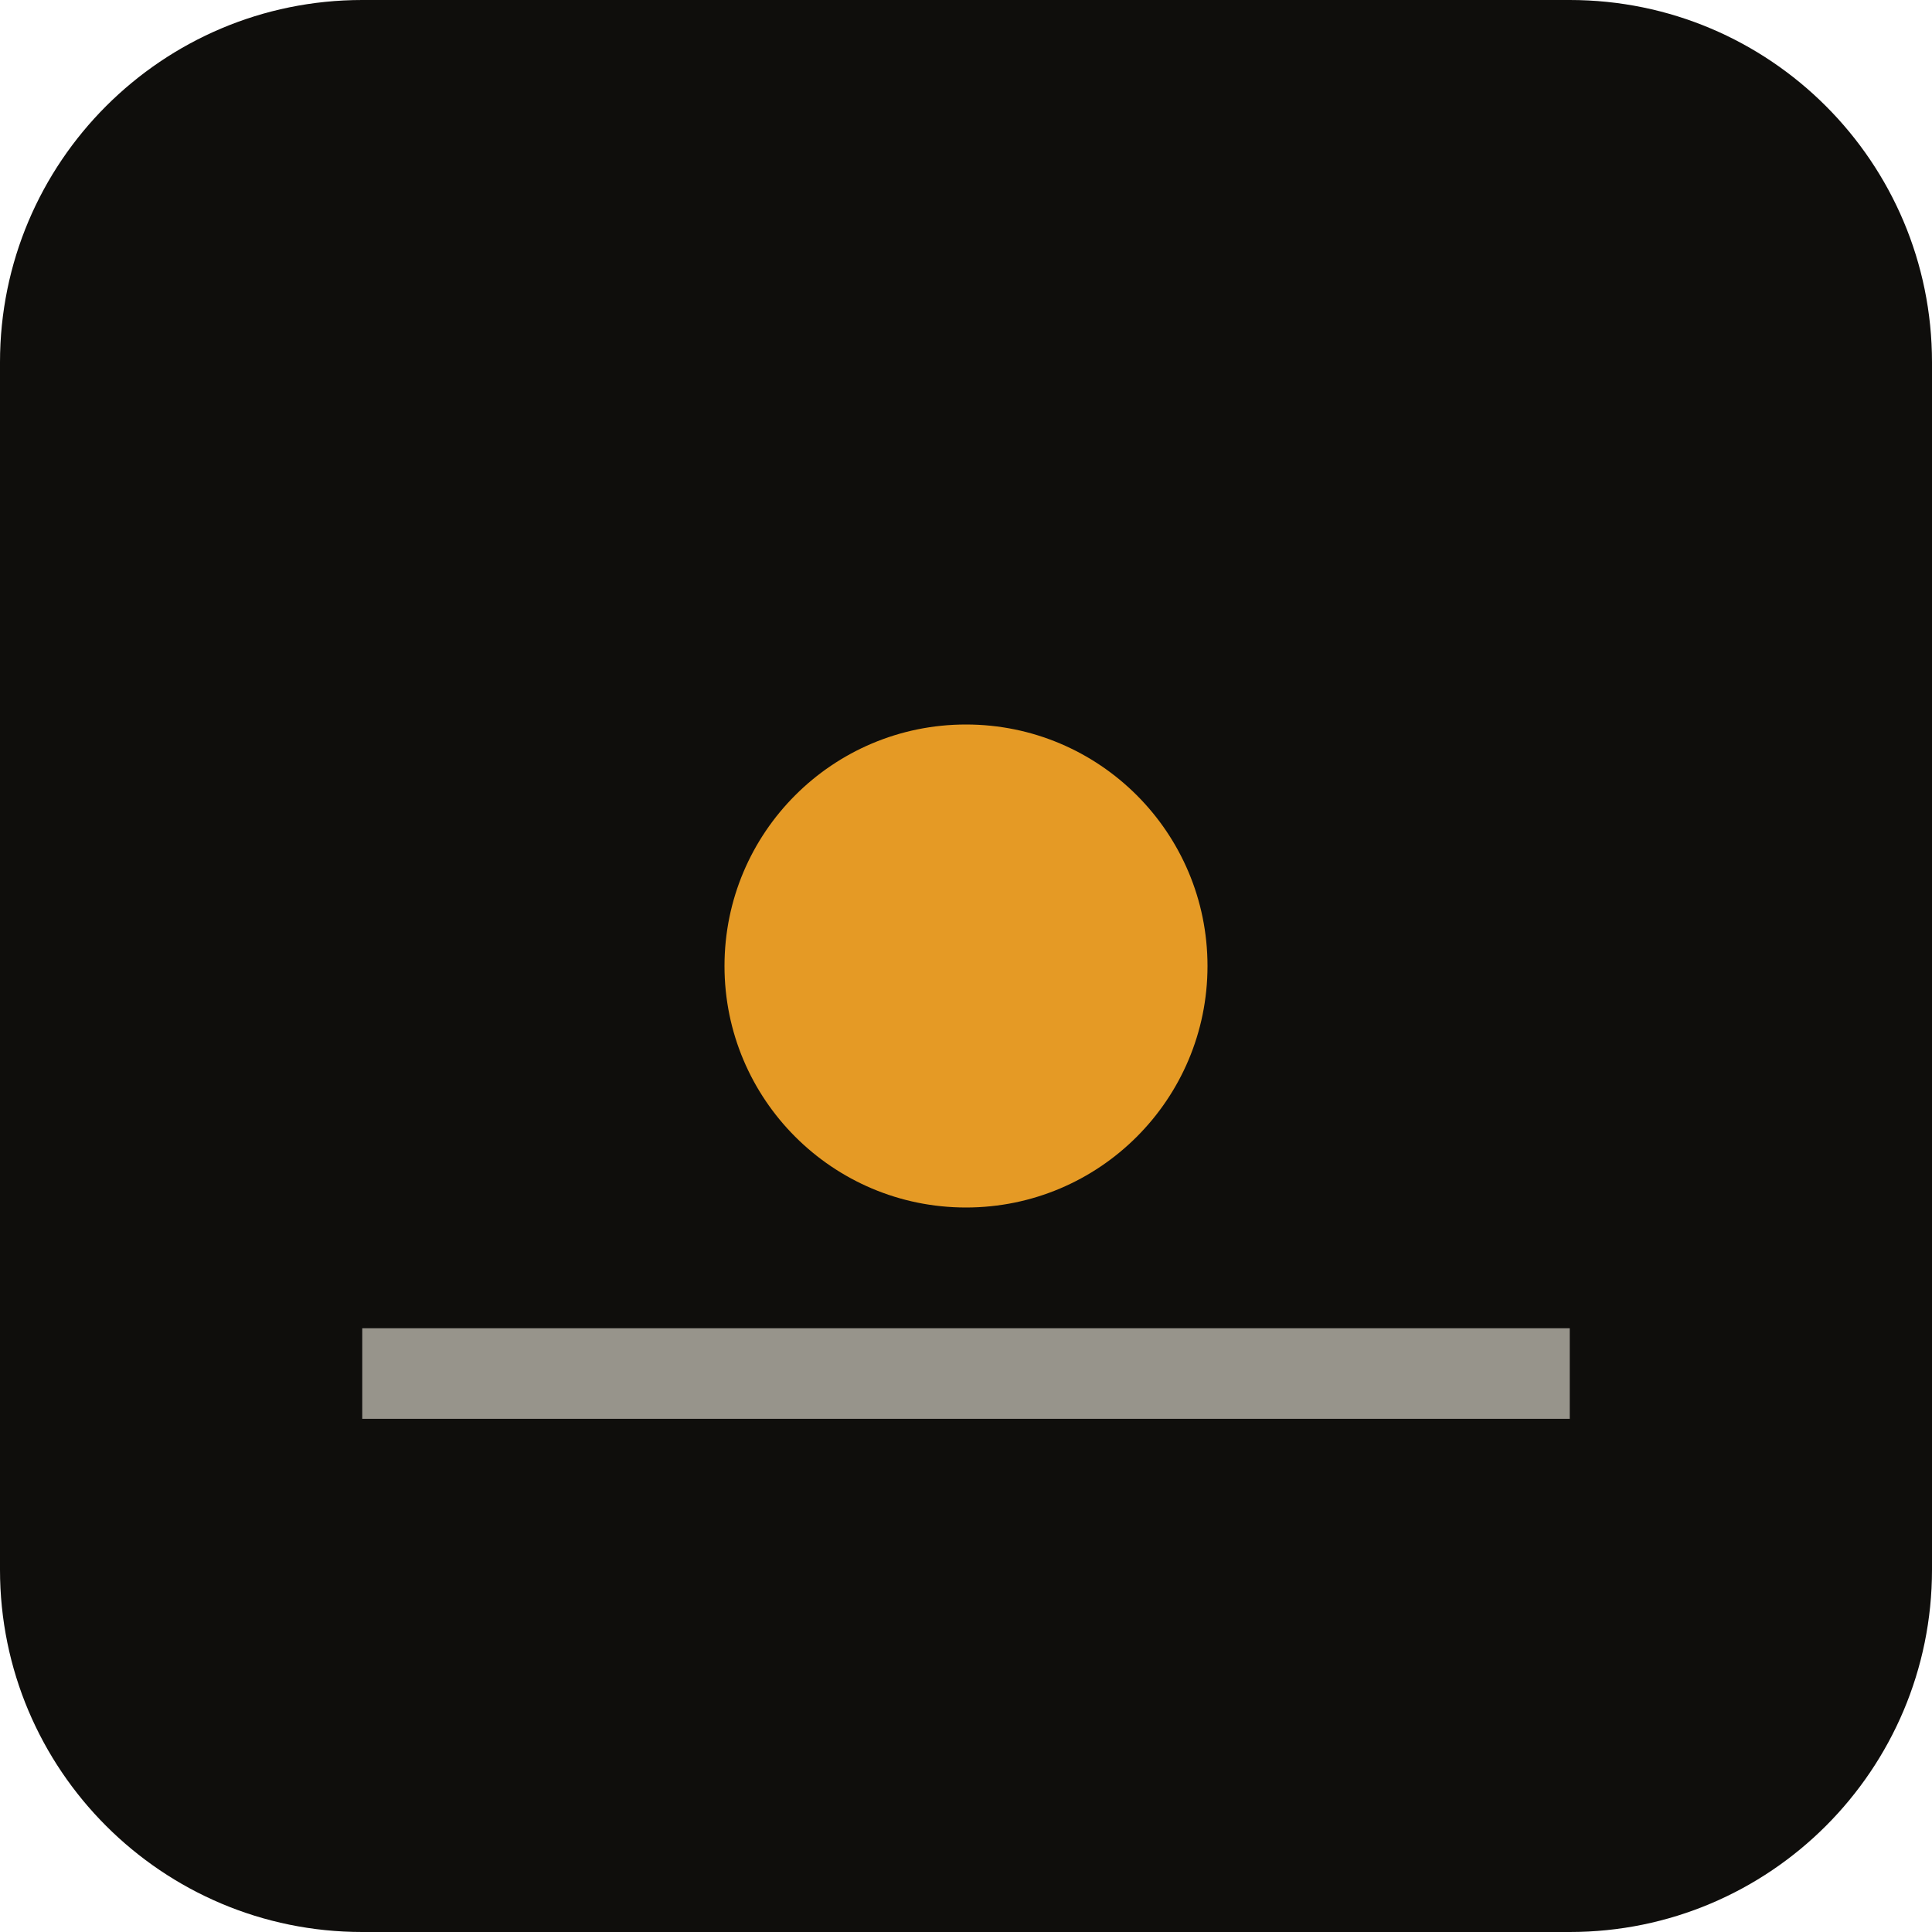
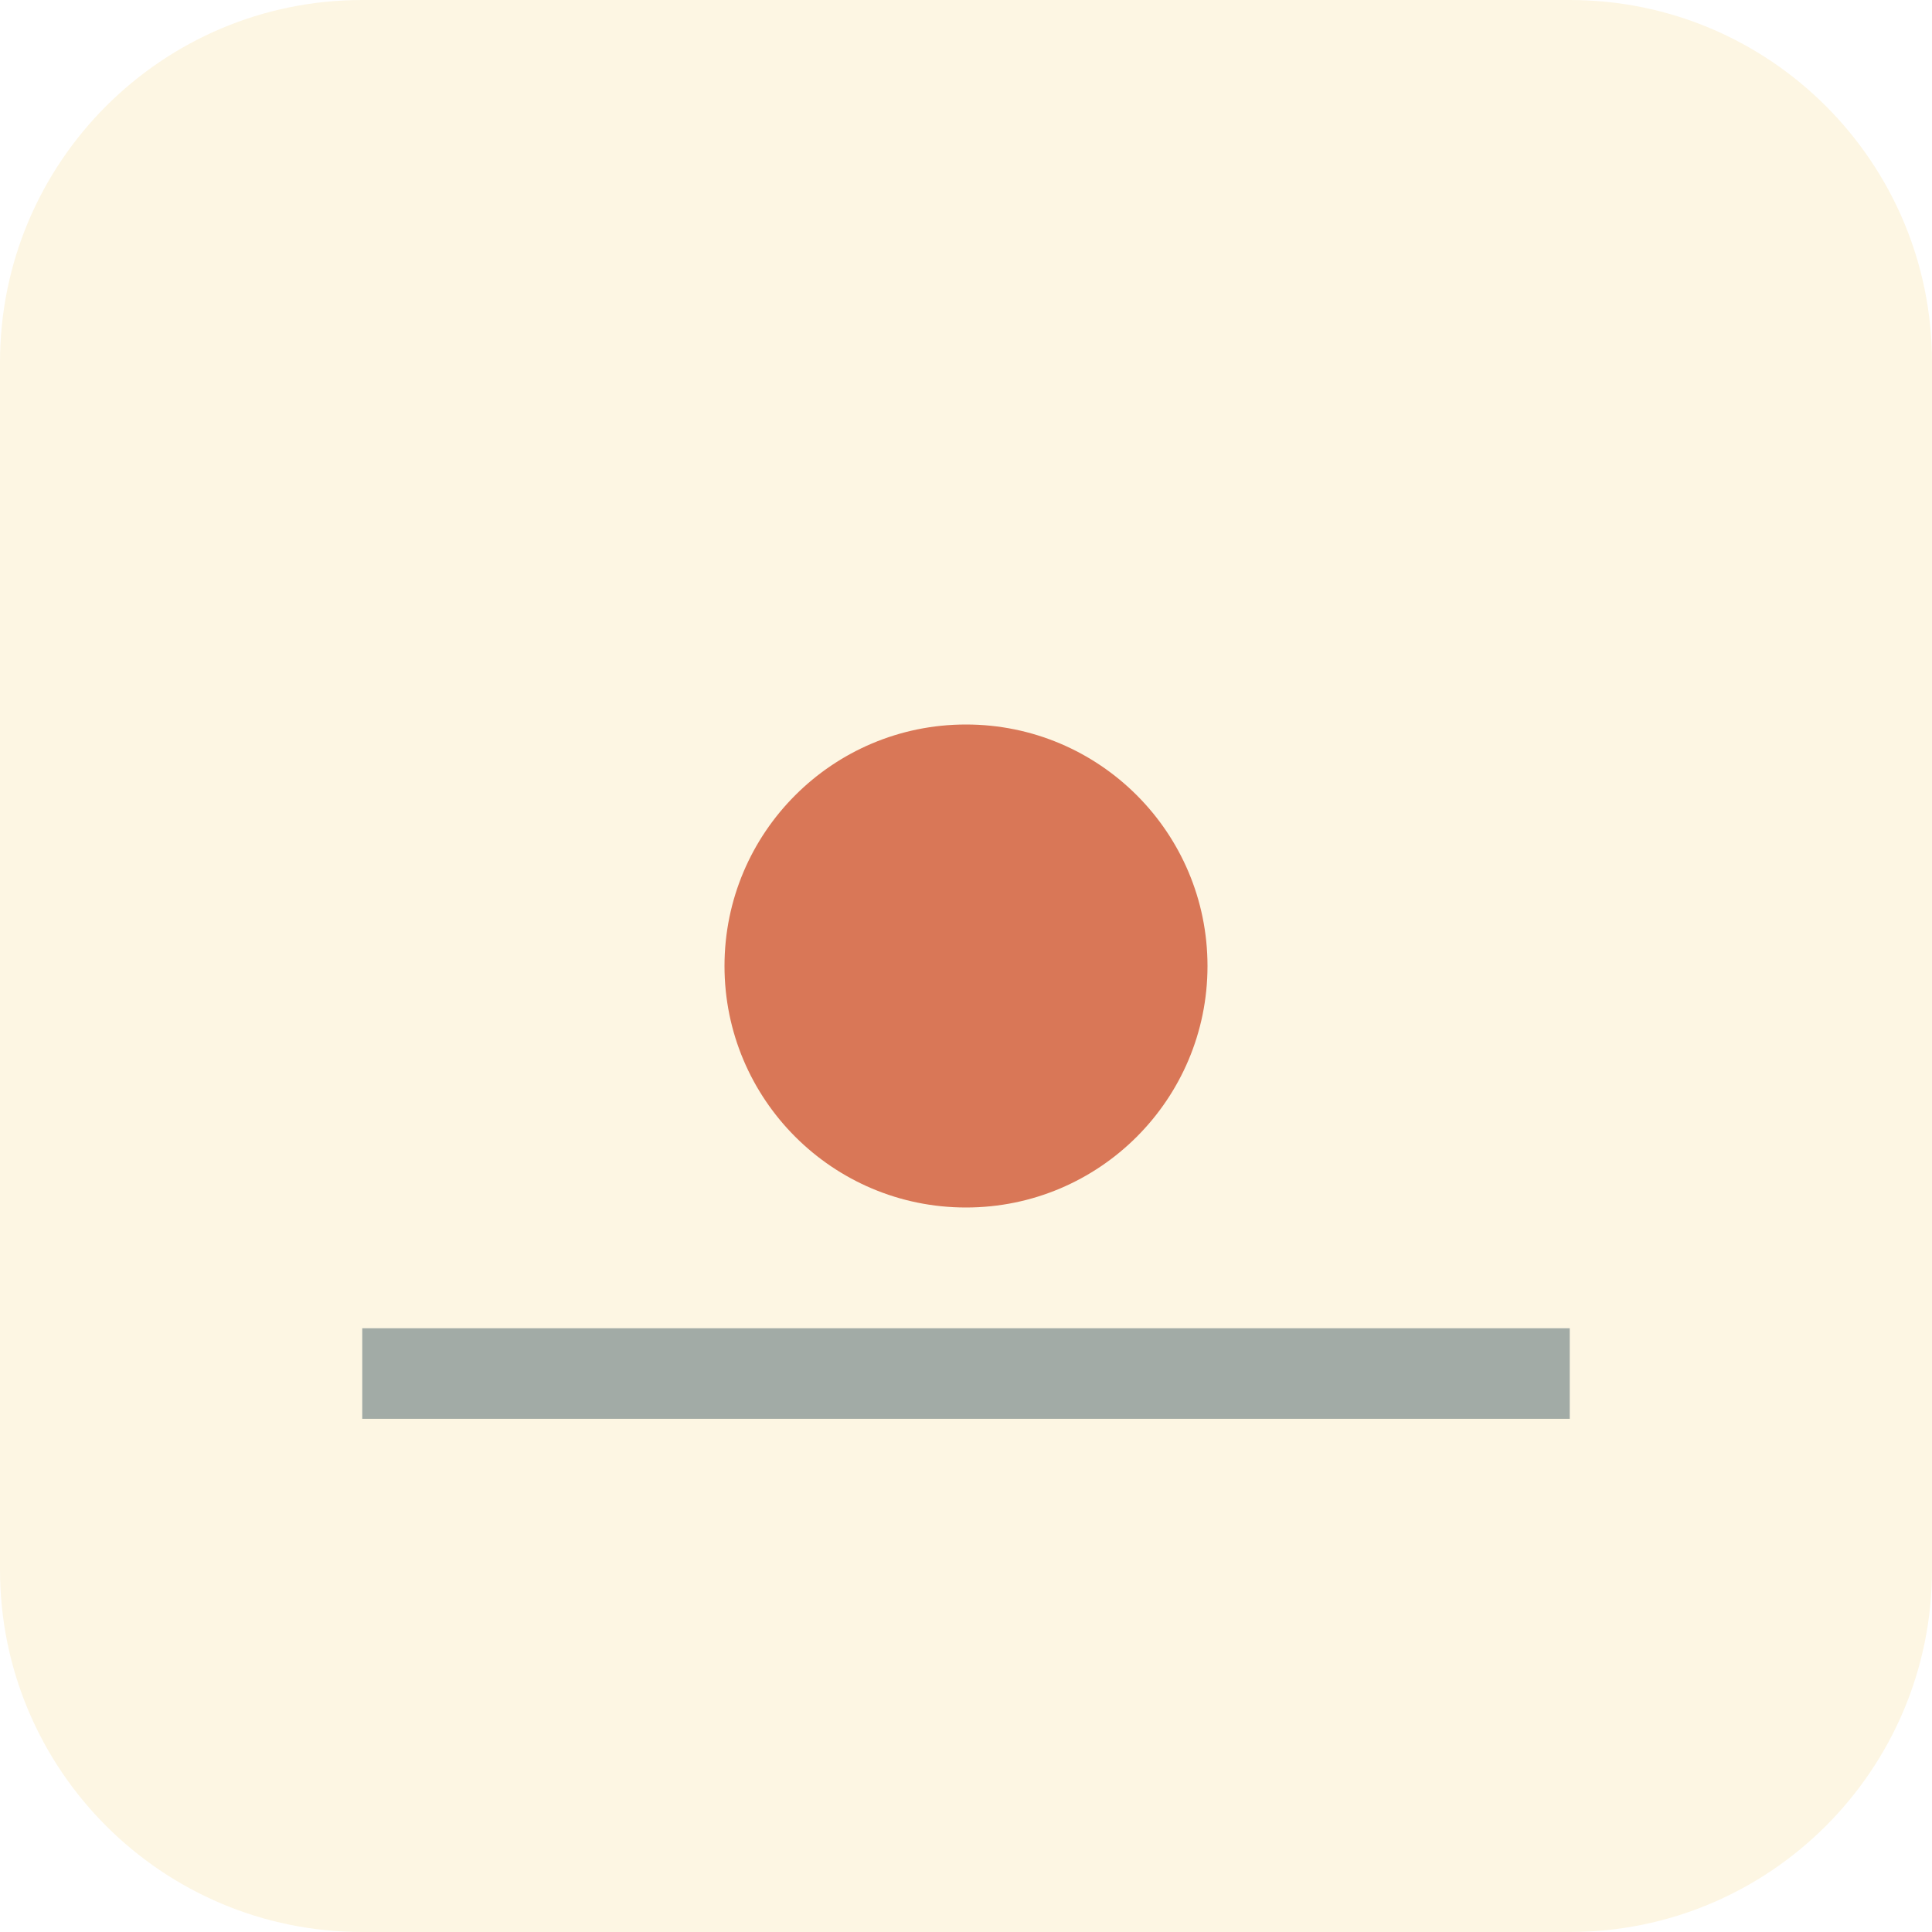
<svg xmlns="http://www.w3.org/2000/svg" viewBox="0 0 32 32">
-   <rect width="32" height="32" rx="6" fill="#0f0e0c" />
-   <circle cx="16" cy="16" r="4" fill="#e59a25" />
-   <rect x="6" y="22" width="20" height="1.5" fill="#f1ece0" opacity="0.6" />
+   <rect width="32" height="32" rx="6" fill="#FDF6E3" />
+   <circle cx="16" cy="16" r="4" fill="#D97757" />
+   <rect x="6" y="22" width="20" height="1.5" fill="#586E75" opacity="0.55" />
</svg>
